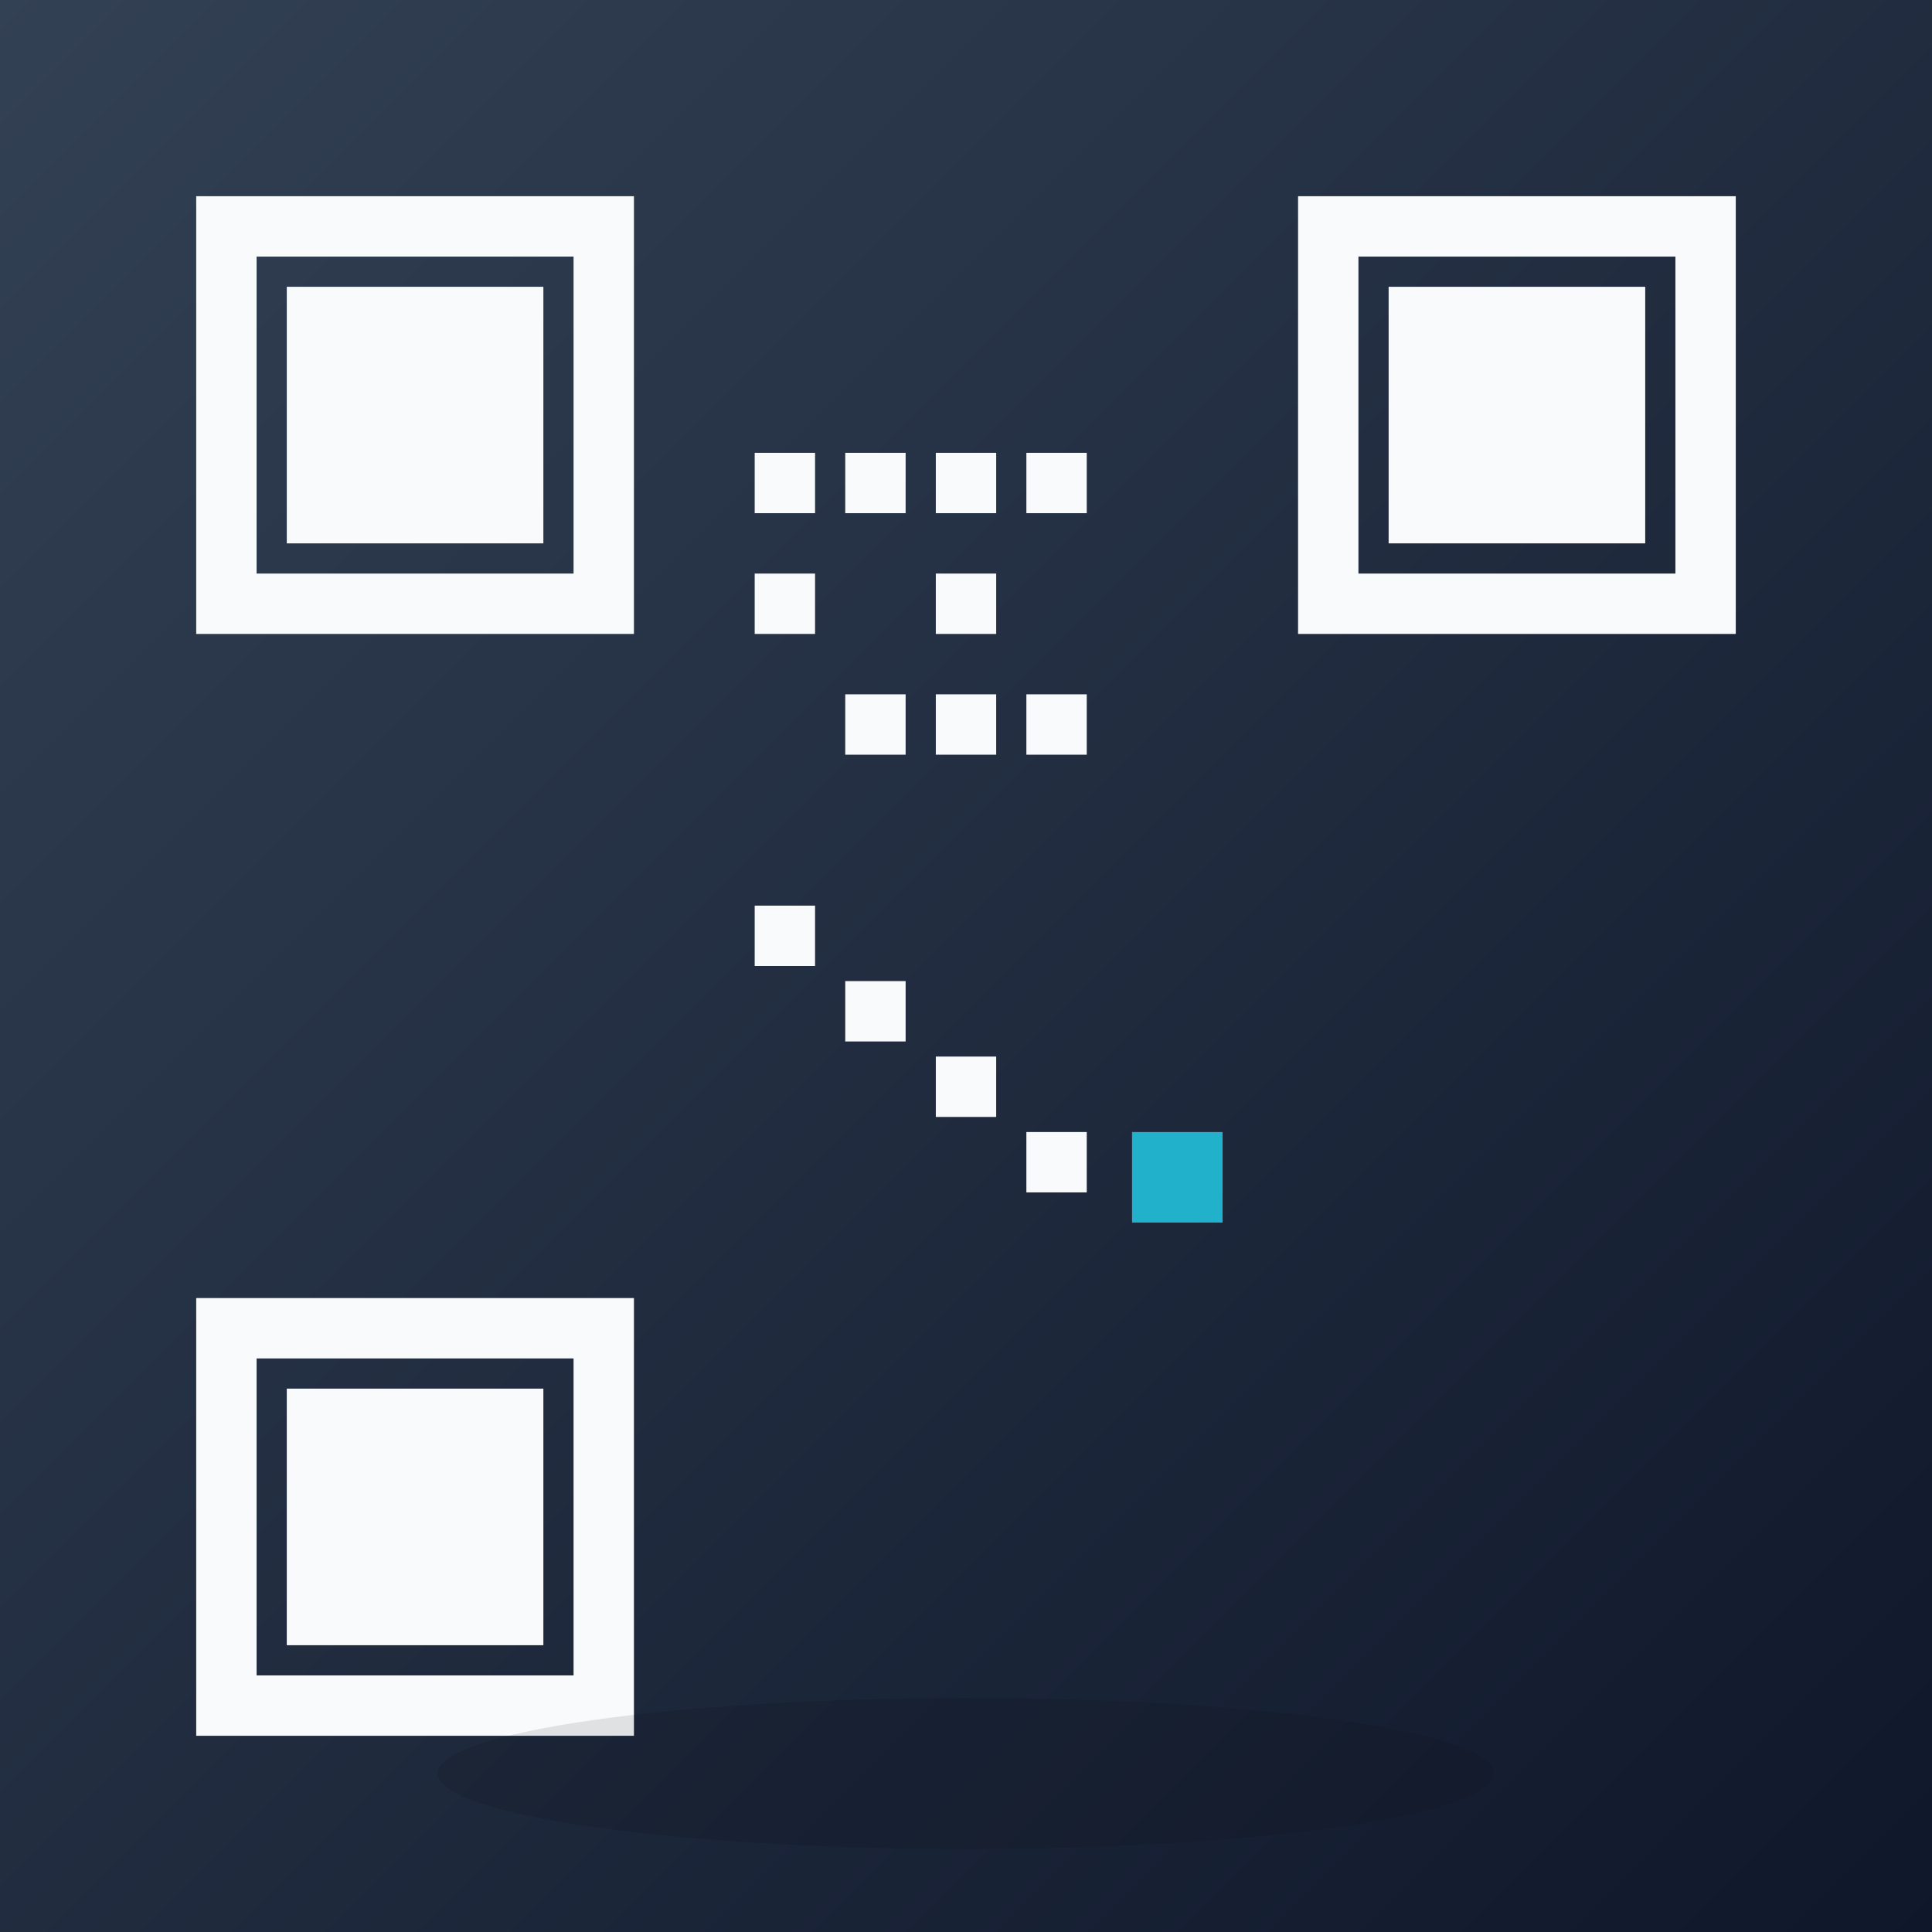
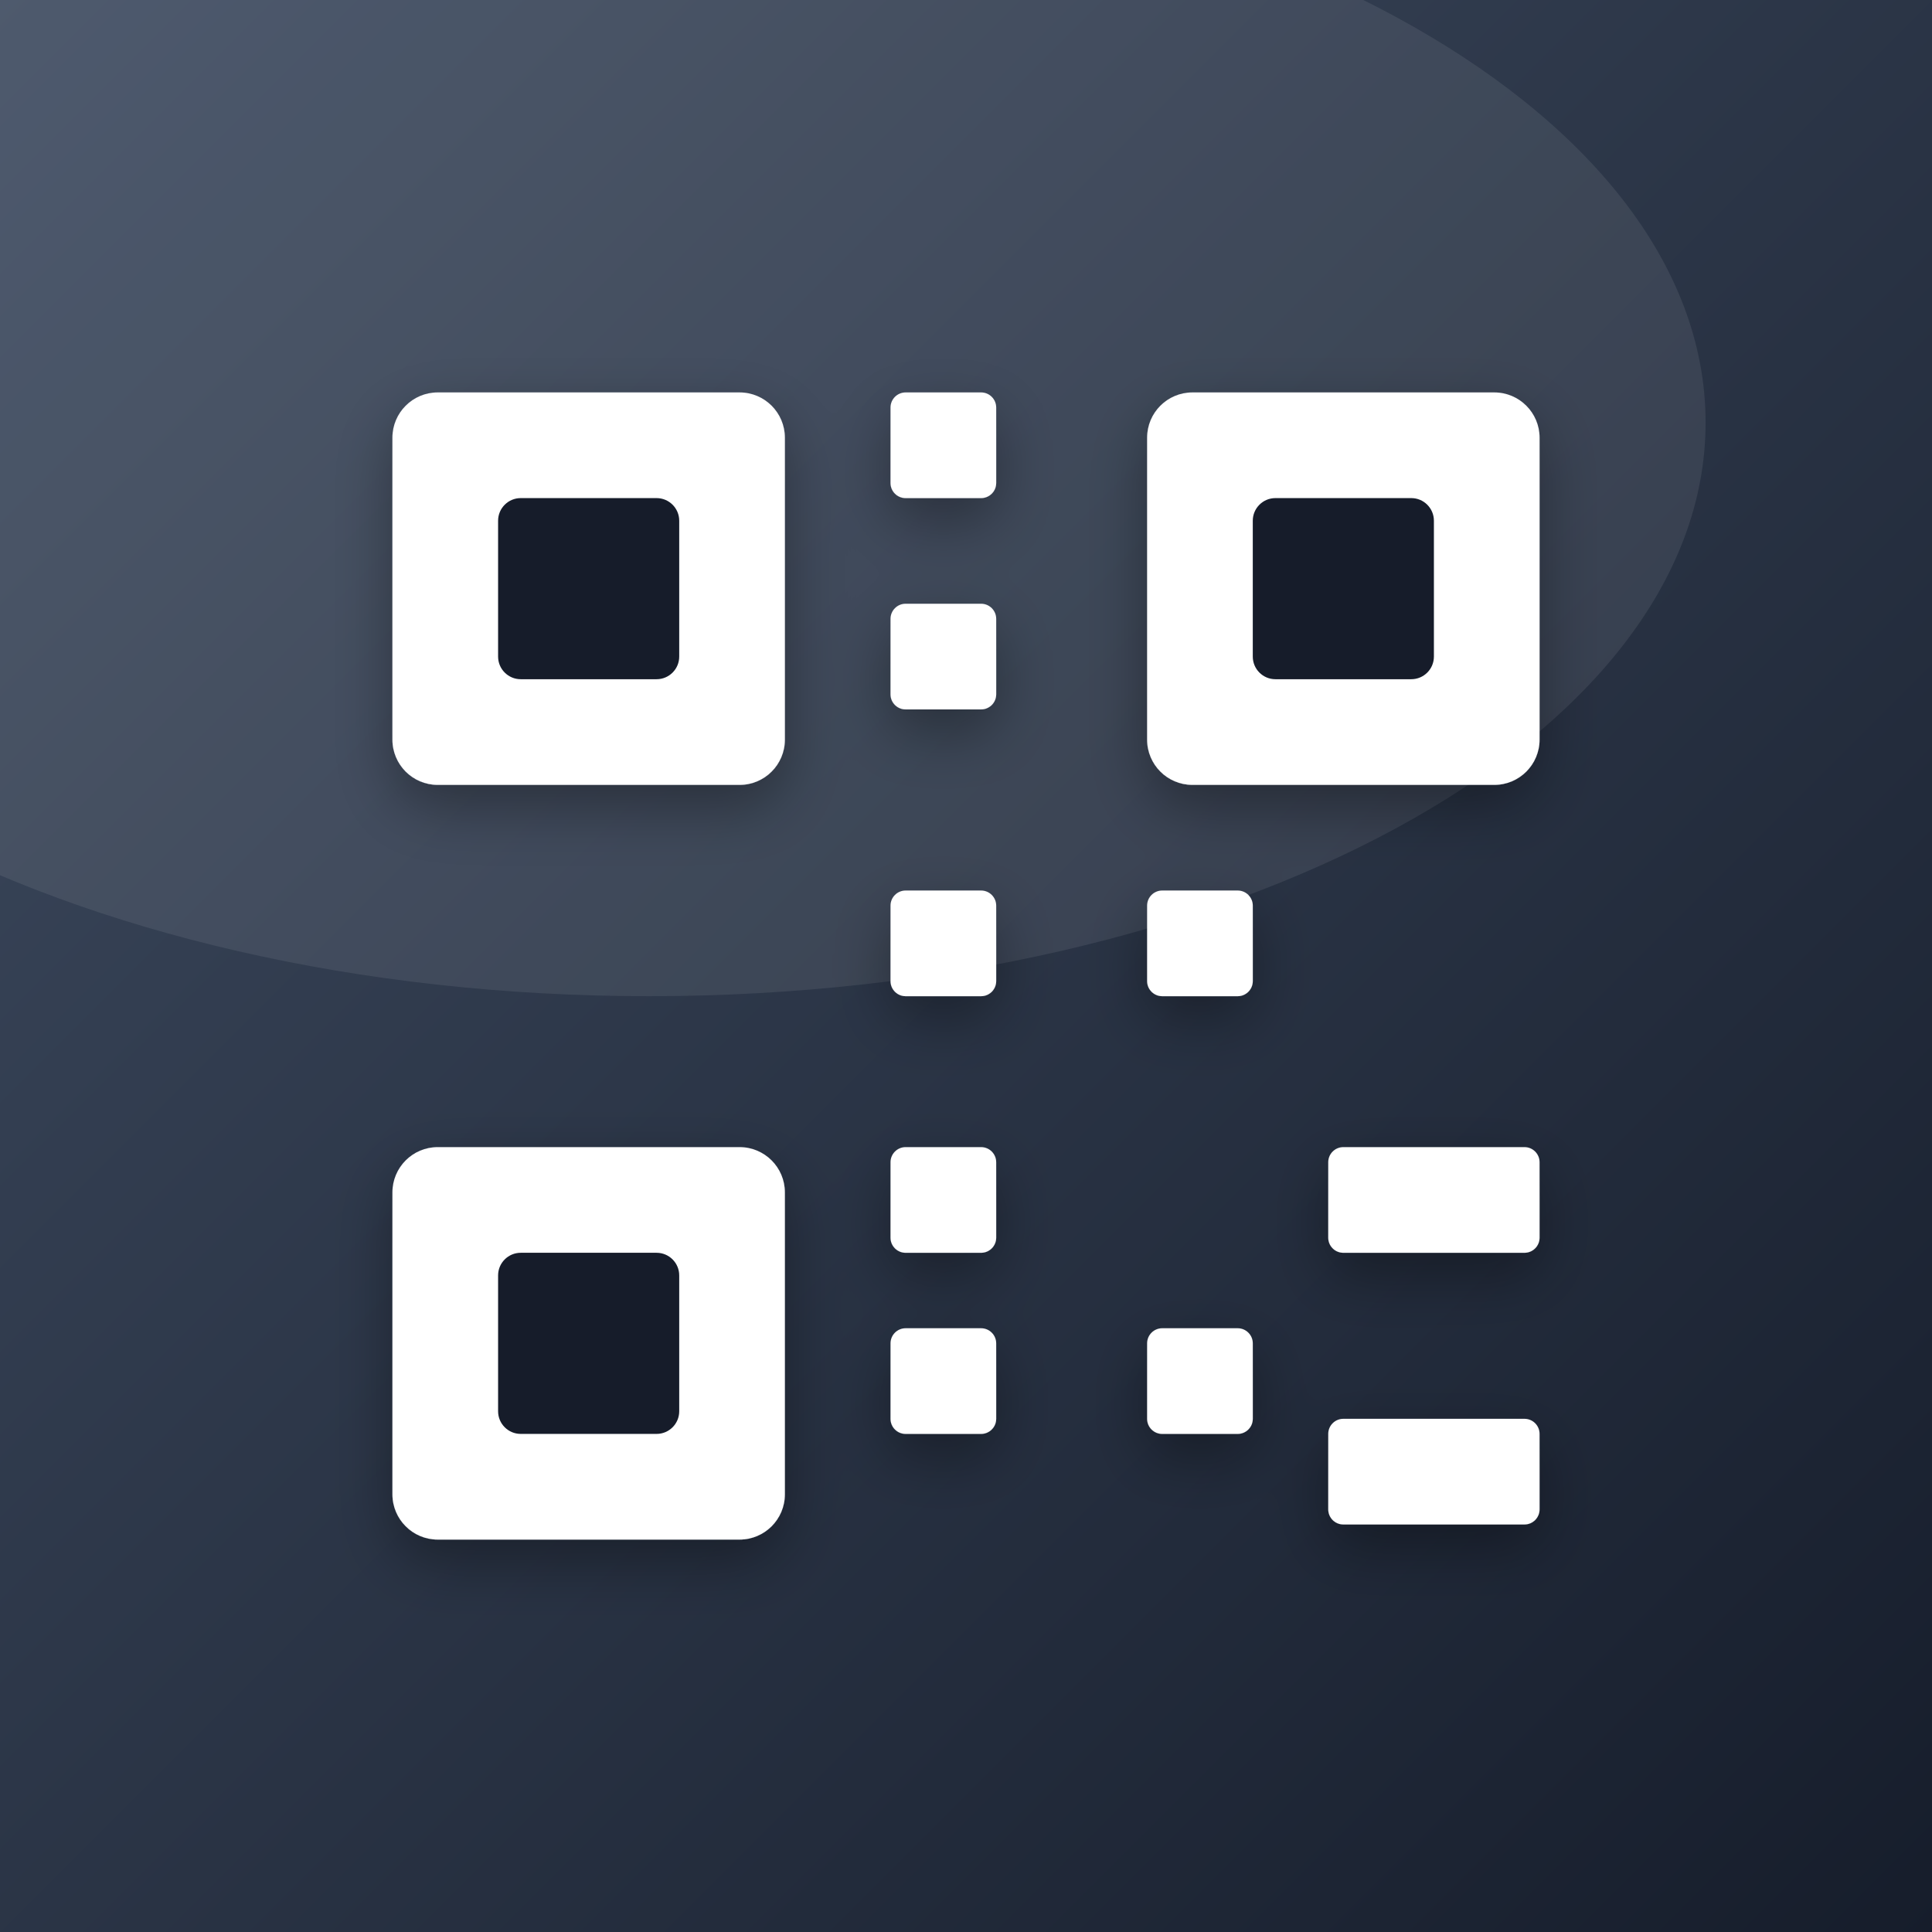
<svg xmlns="http://www.w3.org/2000/svg" viewBox="0 0 256 256">
  <defs>
-     <linearGradient id="qrGrad" x1="0%" y1="0%" x2="100%" y2="100%">
-       <stop offset="0%" style="stop-color:#334155;stop-opacity:1" />
-       <stop offset="100%" style="stop-color:#0F172A;stop-opacity:1" />
+     <linearGradient id="bg" x1="0%" y1="0%" x2="100%" y2="100%">
+       <stop offset="0%" stop-color="#3F4C61" />
+       <stop offset="100%" stop-color="#161D2B" />
    </linearGradient>
+     <filter id="shadow" x="-50%" y="-50%" width="200%" height="200%">
+       <feDropShadow dx="0" dy="3" stdDeviation="4" flood-color="#000000" flood-opacity="0.35" />
+     </filter>
  </defs>
-   <rect width="256" height="256" fill="url(#qrGrad)" />
-   <g fill="#F8FAFC">
-     <rect x="30" y="30" width="50" height="50" fill="none" stroke="#F8FAFC" stroke-width="8" />
-     <rect x="38" y="38" width="34" height="34" fill="#F8FAFC" />
-     <rect x="176" y="30" width="50" height="50" fill="none" stroke="#F8FAFC" stroke-width="8" />
-     <rect x="184" y="38" width="34" height="34" fill="#F8FAFC" />
-     <rect x="30" y="176" width="50" height="50" fill="none" stroke="#F8FAFC" stroke-width="8" />
-     <rect x="38" y="184" width="34" height="34" fill="#F8FAFC" />
-     <rect x="100" y="60" width="8" height="8" fill="#F8FAFC" />
-     <rect x="112" y="60" width="8" height="8" fill="#F8FAFC" />
-     <rect x="124" y="60" width="8" height="8" fill="#F8FAFC" />
-     <rect x="136" y="60" width="8" height="8" fill="#F8FAFC" />
-     <rect x="100" y="76" width="8" height="8" fill="#F8FAFC" />
-     <rect x="124" y="76" width="8" height="8" fill="#F8FAFC" />
-     <rect x="112" y="92" width="8" height="8" fill="#F8FAFC" />
-     <rect x="124" y="92" width="8" height="8" fill="#F8FAFC" />
-     <rect x="136" y="92" width="8" height="8" fill="#F8FAFC" />
-     <rect x="100" y="120" width="8" height="8" fill="#F8FAFC" />
-     <rect x="112" y="130" width="8" height="8" fill="#F8FAFC" />
-     <rect x="124" y="140" width="8" height="8" fill="#F8FAFC" />
-     <rect x="136" y="150" width="8" height="8" fill="#F8FAFC" />
-     <rect x="150" y="150" width="12" height="12" fill="#22D3EE" opacity="0.8" />
+   <rect width="256" height="256" fill="url(#bg)" />
+   <ellipse cx="86" cy="56" rx="140" ry="76" fill="#ffffff" opacity="0.08" />
+   <g filter="url(#shadow)" fill="#ffffff">
+     <rect x="52" y="52" width="152" height="152" rx="10" fill="none" />
+     <rect x="52" y="52" width="52" height="52" rx="6" />
+     <rect x="66" y="66" width="24" height="24" rx="3" fill="#161D2B" />
+     <rect x="152" y="52" width="52" height="52" rx="6" />
+     <rect x="166" y="66" width="24" height="24" rx="3" fill="#161D2B" />
+     <rect x="52" y="152" width="52" height="52" rx="6" />
+     <rect x="66" y="166" width="24" height="24" rx="3" fill="#161D2B" />
+     <rect x="118" y="52" width="14" height="14" rx="2" />
+     <rect x="118" y="80" width="14" height="14" rx="2" />
+     <rect x="152" y="118" width="14" height="14" rx="2" />
+     <rect x="118" y="118" width="14" height="14" rx="2" />
+     <rect x="118" y="152" width="14" height="14" rx="2" />
+     <rect x="118" y="176" width="14" height="14" rx="2" />
+     <rect x="152" y="176" width="14" height="14" rx="2" />
+     <rect x="176" y="152" width="28" height="14" rx="2" />
+     <rect x="176" y="188" width="28" height="14" rx="2" />
  </g>
-   <ellipse cx="128" cy="235" rx="70" ry="10" fill="#000000" opacity="0.1" />
</svg>
